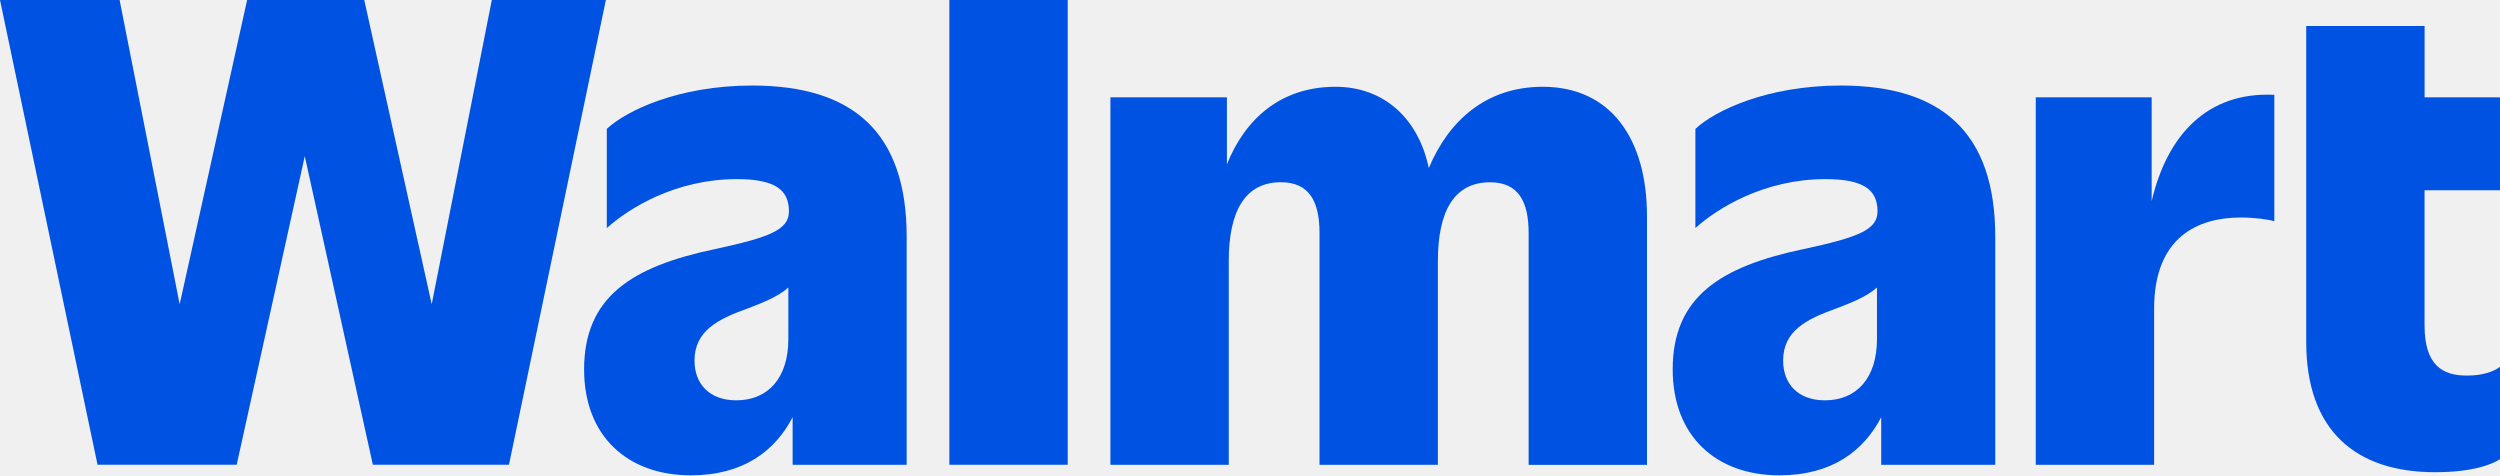
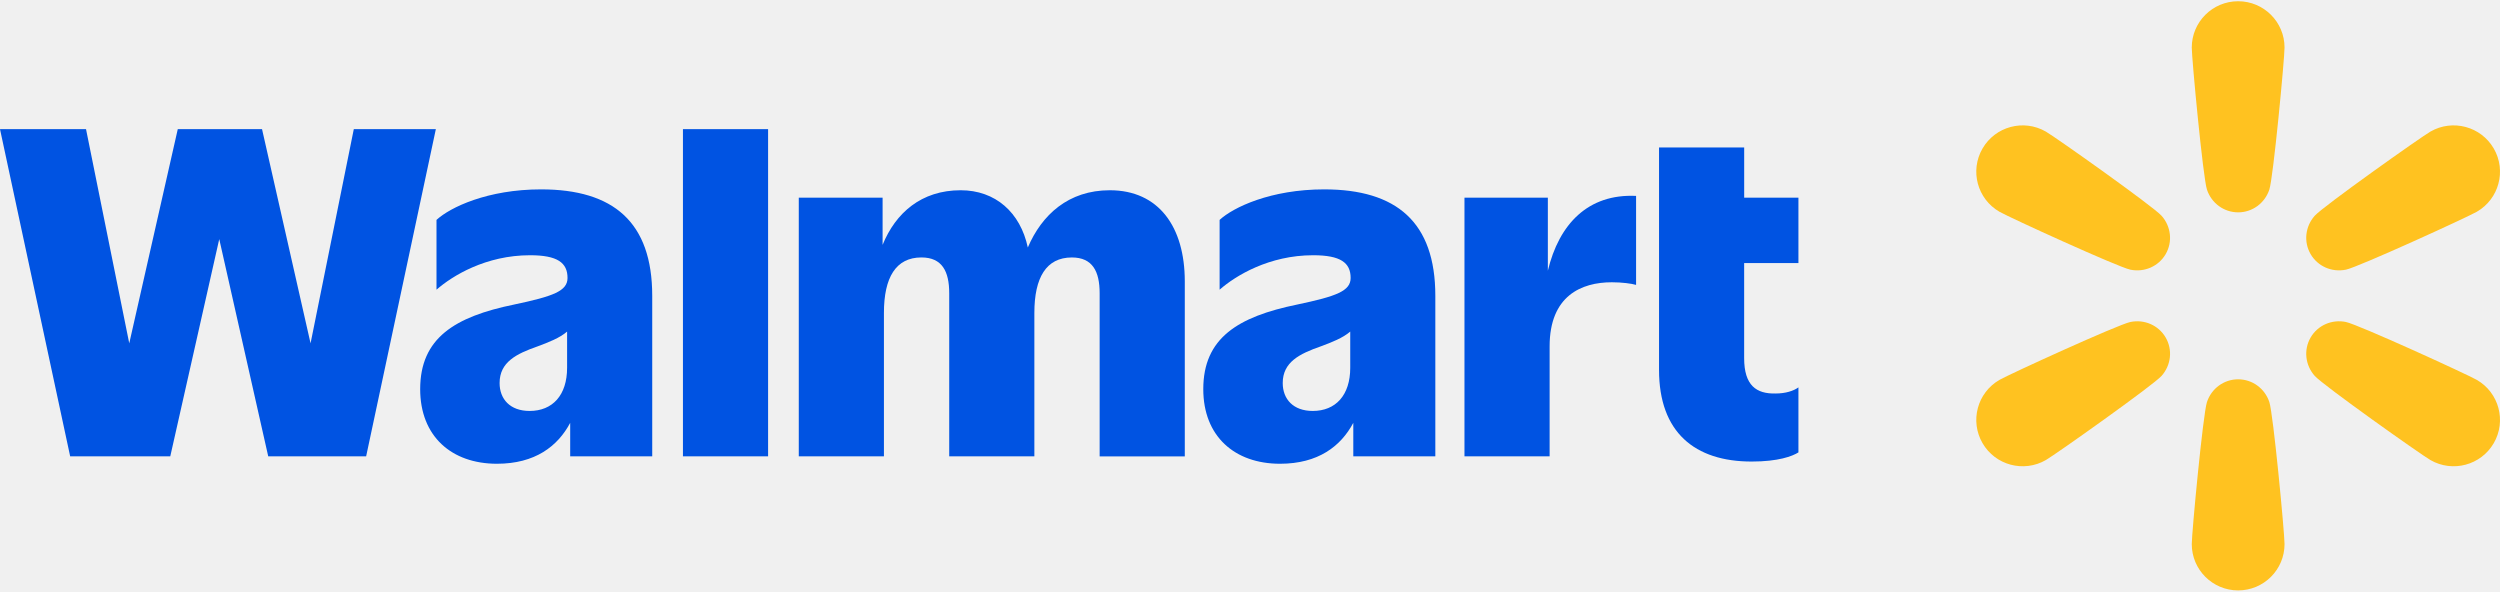
- <svg xmlns="http://www.w3.org/2000/svg" width="1000" height="190.129" viewBox="0 0 264.583 50.305" version="1.1" id="svg1" xml:space="preserve">
-   <defs id="defs1">
-     <style id="style1">
-       .st0 {
-         fill: #0157e9;
-       }
-     </style>
+ <svg xmlns="http://www.w3.org/2000/svg" width="252.998mm" height="59.874mm" viewBox="0 0 252.998 59.874" version="1.1" id="svg474">
+   <defs id="defs471">
+     <clipPath id="clip0_776_3311">
+       <rect width="53" height="60" fill="#ffffff" transform="translate(254.998,91)" id="rect42" x="0" y="0" />
+     </clipPath>
+     <clipPath id="clip1_776_3311">
+       <rect width="182" height="34" fill="#ffffff" transform="translate(55,104)" id="rect45" x="0" y="0" />
+     </clipPath>
  </defs>
-   <g id="layer1" transform="translate(-54.50417,-108.7438)">
-     <g clip-path="none" id="g9" transform="matrix(0.4316207,0,0,0.4316207,54.50417,108.7438)" style="font-variation-settings:normal;opacity:1;vector-effect:none;fill:#0053e2;fill-opacity:1;stroke-width:1.96;stroke-linecap:butt;stroke-linejoin:miter;stroke-miterlimit:4;stroke-dasharray:none;stroke-dashoffset:0;stroke-opacity:1;-inkscape-stroke:none;stop-color:#000000;stop-opacity:1">
-       <path d="M 120.594,0 105.854,74.604 89.316,0 H 60.594 L 44.056,74.604 29.325,0 H 0 L 23.913,113.958 H 58.038 L 74.731,38.293 91.424,113.958 H 124.801 L 148.559,0 Z" fill="#ffffff" id="path3" style="font-variation-settings:normal;vector-effect:none;fill:#0053e2;fill-opacity:1;stroke-width:1.96;stroke-linecap:butt;stroke-linejoin:miter;stroke-miterlimit:4;stroke-dasharray:none;stroke-dashoffset:0;stroke-opacity:1;-inkscape-stroke:none;stop-color:#000000;stop-opacity:1" />
-       <path d="m 180.513,98.159 c -6.617,0 -10.222,-4.104 -10.222,-9.721 0,-7.295 5.714,-10.182 12.933,-12.764 3.76,-1.43 7.53,-2.914 10.076,-5.165 v 12.608 c 0,9.573 -4.965,15.043 -12.778,15.043 m 3.907,-77.186 c -18.199,0 -30.977,6.235 -35.641,10.634 v 24.311 c 5.412,-4.86 16.839,-11.999 31.88,-11.999 9.319,0 12.778,2.582 12.778,7.904 0,4.556 -4.81,6.382 -18.199,9.269 -20.298,4.252 -32.026,11.704 -32.026,29.476 0,16.408 10.678,25.981 26.167,25.981 12.969,0 20.718,-6.078 24.962,-14.249 v 11.667 h 27.965 V 58.048 c 0,-25.676 -13.234,-37.076 -37.895,-37.076" fill="#ffffff" id="path4" style="font-variation-settings:normal;vector-effect:none;fill:#0053e2;fill-opacity:1;stroke-width:1.96;stroke-linecap:butt;stroke-linejoin:miter;stroke-miterlimit:4;stroke-dasharray:none;stroke-dashoffset:0;stroke-opacity:1;-inkscape-stroke:none;stop-color:#000000;stop-opacity:1" />
-       <path d="m 261.805,0 h -29.024 v 113.958 h 29.024 z" fill="#ffffff" id="path5" style="font-variation-settings:normal;vector-effect:none;fill:#0053e2;fill-opacity:1;stroke-width:1.96;stroke-linecap:butt;stroke-linejoin:miter;stroke-miterlimit:4;stroke-dasharray:none;stroke-dashoffset:0;stroke-opacity:1;-inkscape-stroke:none;stop-color:#000000;stop-opacity:1" />
-       <path d="m 378.279,21.277 c -14.083,0 -23.183,8.55 -27.938,19.94 -2.555,-12.202 -11.034,-19.94 -22.89,-19.94 -13.426,0 -22.179,7.913 -26.614,19.027 V 23.86 H 272.27 v 90.107 h 29.023 V 63.979 c 0,-12.303 4.062,-19.294 12.778,-19.294 7.064,0 9.474,4.861 9.474,12.46 v 56.831 h 29.023 V 63.988 c 0,-12.303 4.062,-19.294 12.778,-19.294 7.064,0 9.474,4.86 9.474,12.46 v 56.831 h 29.023 V 53.032 c 0,-18.99 -8.871,-31.754 -25.564,-31.754 z" fill="#ffffff" id="path6" style="font-variation-settings:normal;vector-effect:none;fill:#0053e2;fill-opacity:1;stroke-width:1.96;stroke-linecap:butt;stroke-linejoin:miter;stroke-miterlimit:4;stroke-dasharray:none;stroke-dashoffset:0;stroke-opacity:1;-inkscape-stroke:none;stop-color:#000000;stop-opacity:1" />
-       <path d="m 447.444,98.159 c -6.617,0 -10.222,-4.104 -10.222,-9.721 0,-7.295 5.714,-10.182 12.933,-12.764 3.76,-1.43 7.53,-2.914 10.076,-5.165 v 12.608 c 0,9.573 -4.965,15.043 -12.787,15.043 z m 3.907,-77.186 c -18.199,0 -30.977,6.235 -35.641,10.634 v 24.311 c 5.412,-4.86 16.839,-11.999 31.88,-11.999 9.319,0 12.778,2.582 12.778,7.904 0,4.556 -4.81,6.382 -18.199,9.269 -20.298,4.252 -32.026,11.704 -32.026,29.476 0,16.408 10.678,25.981 26.166,25.981 12.97,0 20.719,-6.078 24.963,-14.249 v 11.667 h 27.964 V 58.048 c 0,-25.676 -13.234,-37.076 -37.895,-37.076" fill="#ffffff" id="path7" style="font-variation-settings:normal;vector-effect:none;fill:#0053e2;fill-opacity:1;stroke-width:1.96;stroke-linecap:butt;stroke-linejoin:miter;stroke-miterlimit:4;stroke-dasharray:none;stroke-dashoffset:0;stroke-opacity:1;-inkscape-stroke:none;stop-color:#000000;stop-opacity:1" />
-       <path d="M 527.589,49.315 V 23.86 h -28.421 v 90.107 h 29.024 V 75.674 c 0,-17.625 10.824,-22.338 21.201,-22.338 3.459,0 6.763,0.452 8.269,0.913 v -30.998 c -16.328,-0.793 -26.249,9.739 -30.073,26.064 z" fill="#ffffff" id="path8" style="font-variation-settings:normal;vector-effect:none;fill:#0053e2;fill-opacity:1;stroke-width:1.96;stroke-linecap:butt;stroke-linejoin:miter;stroke-miterlimit:4;stroke-dasharray:none;stroke-dashoffset:0;stroke-opacity:1;-inkscape-stroke:none;stop-color:#000000;stop-opacity:1" />
-       <path d="M 612.999,46.649 V 23.859 H 594.508 V 6.382 H 565.484 V 83.872 c 0,21.729 12.176,31.911 31.579,31.911 9.027,0 13.837,-1.826 15.936,-3.191 V 89.95 c -1.652,1.217 -4.363,2.13 -7.822,2.13 -6.462,0.148 -10.678,-2.739 -10.678,-12.303 V 46.649 h 18.491 z" fill="#ffffff" id="path9" style="font-variation-settings:normal;vector-effect:none;fill:#0053e2;fill-opacity:1;stroke-width:1.96;stroke-linecap:butt;stroke-linejoin:miter;stroke-miterlimit:4;stroke-dasharray:none;stroke-dashoffset:0;stroke-opacity:1;-inkscape-stroke:none;stop-color:#000000;stop-opacity:1" />
+   <g id="layer1">
+     <g id="g353" transform="matrix(1,0,0,0.9958,-55,-90.49206)">
+       <g clip-path="url(#clip0_776_3311)" id="g18">
+         <path d="m 292.405,118.279 c 1.246,-0.257 12.263,-5.316 13.246,-5.885 2.245,-1.299 3.014,-4.176 1.718,-6.425 -1.297,-2.25 -4.168,-3.021 -6.412,-1.722 -0.984,0.569 -10.864,7.601 -11.708,8.553 -0.968,1.092 -1.135,2.653 -0.419,3.895 0.716,1.243 2.148,1.878 3.575,1.584 z" fill="#ffc220" id="path6" />
+         <path d="m 305.651,129.48 c -0.984,-0.568 -12.001,-5.628 -13.246,-5.884 -1.427,-0.295 -2.859,0.34 -3.575,1.583 -0.716,1.243 -0.549,2.805 0.419,3.895 0.844,0.952 10.725,7.985 11.708,8.553 2.245,1.3 5.116,0.528 6.412,-1.721 1.296,-2.25 0.526,-5.127 -1.718,-6.426 z" fill="#ffc220" id="path8" />
+         <path d="m 281.499,129.421 c -1.432,0 -2.698,0.926 -3.157,2.311 -0.4,1.21 -1.537,13.3 -1.537,14.438 0,2.597 2.101,4.704 4.694,4.704 2.593,0 4.694,-2.106 4.694,-4.704 0,-1.138 -1.137,-13.229 -1.538,-14.438 -0.459,-1.386 -1.724,-2.311 -3.156,-2.311 z" fill="#ffc220" id="path10" />
+         <path d="m 270.591,123.596 c -1.244,0.256 -12.263,5.315 -13.245,5.884 -2.246,1.3 -3.014,4.177 -1.718,6.426 1.296,2.25 4.167,3.021 6.412,1.721 0.983,-0.569 10.863,-7.601 11.708,-8.553 0.968,-1.092 1.135,-2.652 0.419,-3.895 -0.716,-1.242 -2.149,-1.878 -3.576,-1.583 z" fill="#ffc220" id="path12" />
+         <path d="m 262.039,104.247 c -2.245,-1.299 -5.116,-0.528 -6.411,1.722 -1.297,2.25 -0.527,5.127 1.717,6.425 0.984,0.569 12.001,5.628 13.246,5.885 1.427,0.294 2.86,-0.34 3.576,-1.584 0.716,-1.242 0.548,-2.804 -0.419,-3.895 -0.845,-0.952 -10.725,-7.984 -11.709,-8.553 z" fill="#ffc220" id="path14" />
+         <path d="m 281.499,91 c -2.592,0 -4.694,2.106 -4.694,4.704 0,1.138 1.137,13.229 1.537,14.439 0.459,1.386 1.725,2.311 3.157,2.311 1.432,0 2.697,-0.926 3.156,-2.311 0.401,-1.21 1.538,-13.3 1.538,-14.439 0,-2.598 -2.101,-4.704 -4.694,-4.704 z" fill="#ffc220" id="path16" />
+       </g>
+       <g clip-path="url(#clip1_776_3311)" id="g34">
+         <path d="M 90.804,104 86.428,125.765 81.518,104 H 72.99 L 68.08,125.765 63.706,104 H 55 l 7.1,33.247 h 10.132 l 4.956,-22.075 4.956,22.075 h 9.91 L 99.107,104 Z" fill="#0053e2" id="path20" />
+         <path d="m 108.594,132.637 c -1.965,0 -3.035,-1.197 -3.035,-2.836 0,-2.128 1.696,-2.97 3.839,-3.724 1.117,-0.417 2.236,-0.85 2.992,-1.506 v 3.678 c 0,2.793 -1.474,4.388 -3.794,4.388 m 1.16,-22.518 c -5.403,0 -9.197,1.819 -10.582,3.102 v 7.093 c 1.607,-1.418 5,-3.501 9.466,-3.501 2.766,0 3.793,0.754 3.793,2.306 0,1.329 -1.428,1.862 -5.403,2.704 -6.026,1.241 -9.508,3.415 -9.508,8.6 0,4.787 3.171,7.58 7.769,7.58 3.851,0 6.152,-1.774 7.412,-4.158 v 3.404 h 8.302 v -16.314 c 0,-7.491 -3.929,-10.816 -11.251,-10.816" fill="#0053e2" id="path22" />
+         <path d="m 132.73,104 h -8.617 v 33.247 h 8.617 z" fill="#0053e2" id="path24" />
+         <path d="m 167.31,110.208 c -4.181,0 -6.883,2.494 -8.295,5.817 -0.758,-3.56 -3.276,-5.817 -6.796,-5.817 -3.986,0 -6.584,2.308 -7.901,5.55 v -4.797 h -8.482 v 26.288 h 8.617 v -14.583 c 0,-3.59 1.206,-5.629 3.794,-5.629 2.097,0 2.813,1.418 2.813,3.635 v 16.58 h 8.617 v -14.584 c 0,-3.589 1.205,-5.629 3.793,-5.629 2.098,0 2.813,1.418 2.813,3.635 v 16.581 h 8.617 v -17.783 c 0,-5.541 -2.634,-9.264 -7.59,-9.264 z" fill="#0053e2" id="path26" />
+         <path d="m 187.846,132.637 c -1.964,0 -3.035,-1.197 -3.035,-2.836 0,-2.128 1.697,-2.97 3.84,-3.724 1.117,-0.417 2.236,-0.85 2.992,-1.506 v 3.678 c 0,2.793 -1.474,4.388 -3.797,4.388 z m 1.16,-22.518 c -5.403,0 -9.197,1.819 -10.582,3.102 v 7.093 c 1.607,-1.418 5,-3.501 9.466,-3.501 2.766,0 3.793,0.754 3.793,2.306 0,1.329 -1.428,1.862 -5.403,2.704 -6.026,1.241 -9.509,3.415 -9.509,8.6 0,4.787 3.171,7.58 7.769,7.58 3.851,0 6.152,-1.774 7.412,-4.158 v 3.404 h 8.302 v -16.314 c 0,-7.491 -3.929,-10.816 -11.251,-10.816" fill="#0053e2" id="path28" />
+         <path d="m 211.641,118.387 v -7.426 h -8.438 v 26.288 h 8.617 v -11.172 c 0,-5.142 3.214,-6.517 6.295,-6.517 1.027,0 2.008,0.132 2.455,0.267 v -9.044 c -4.848,-0.231 -7.793,2.842 -8.929,7.604 z" fill="#0053e2" id="path30" />
+         <path d="m 237,117.61 v -6.649 h -5.49 v -5.099 h -8.617 v 22.607 c 0,6.34 3.614,9.31 9.375,9.31 2.68,0 4.108,-0.533 4.732,-0.931 v -6.606 c -0.491,0.356 -1.296,0.622 -2.323,0.622 -1.918,0.043 -3.17,-0.799 -3.17,-3.589 v -9.665 h 5.49 z" fill="#0053e2" id="path32" />
+       </g>
    </g>
  </g>
</svg>
